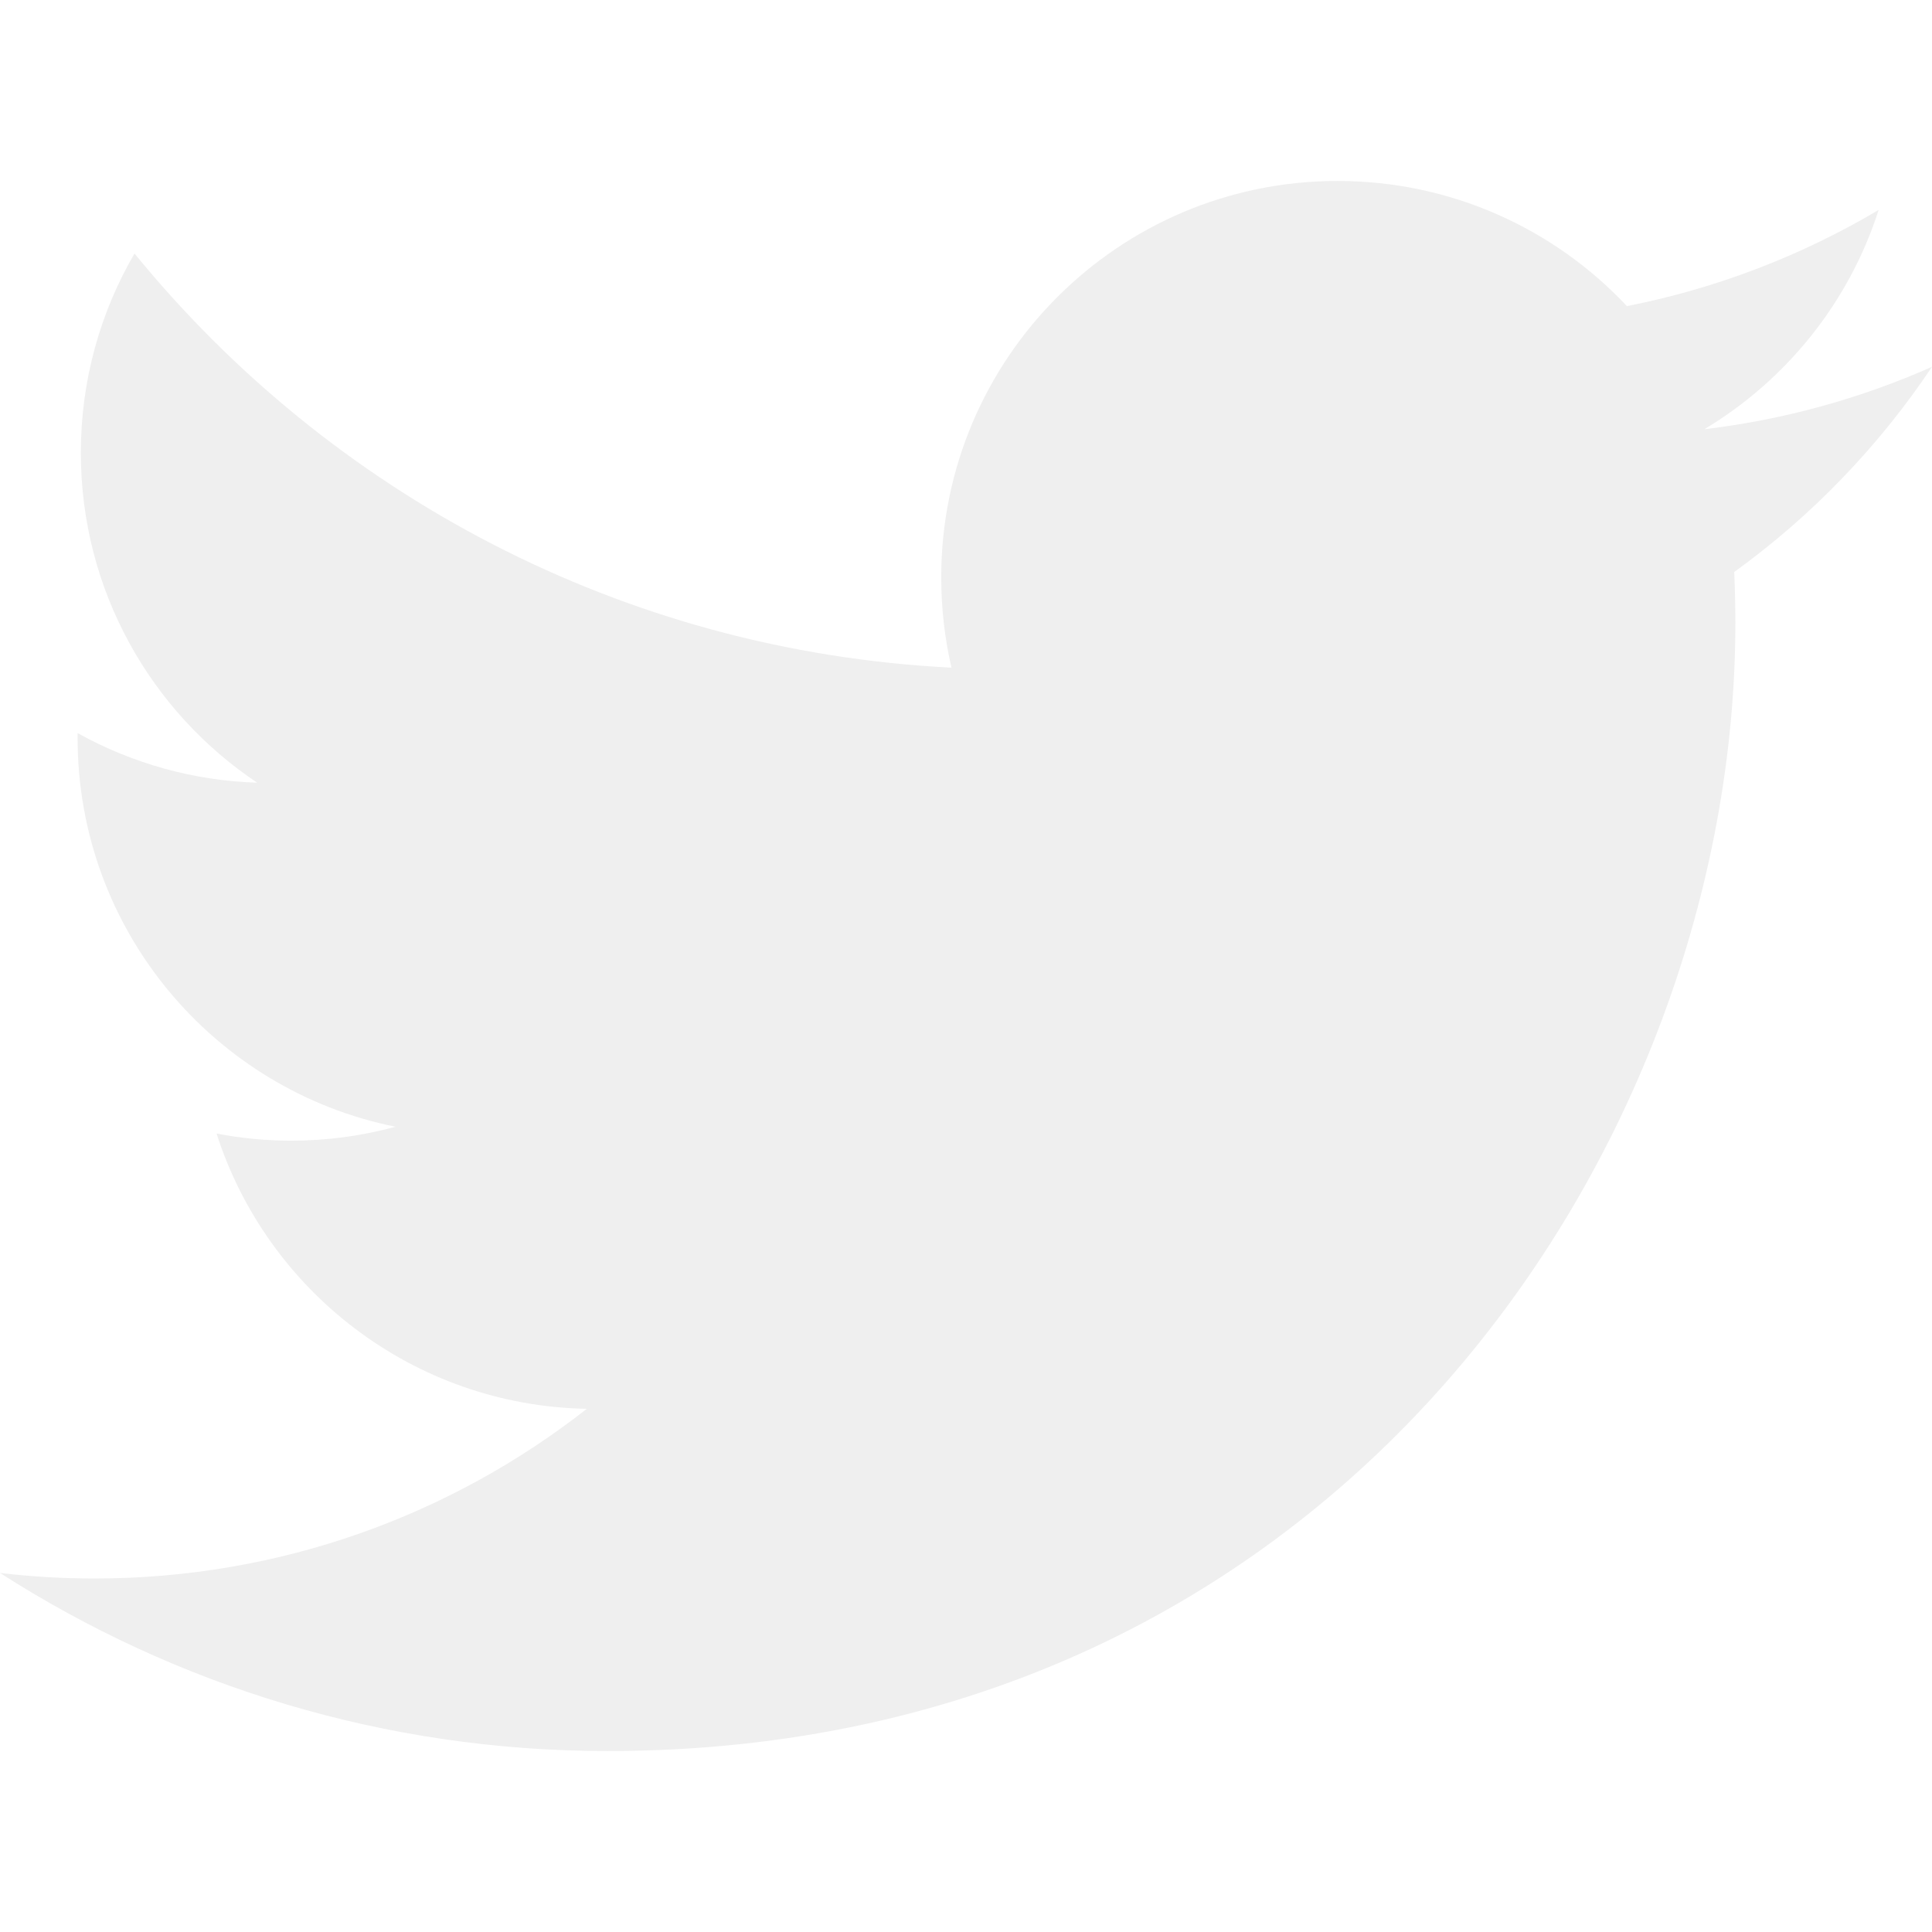
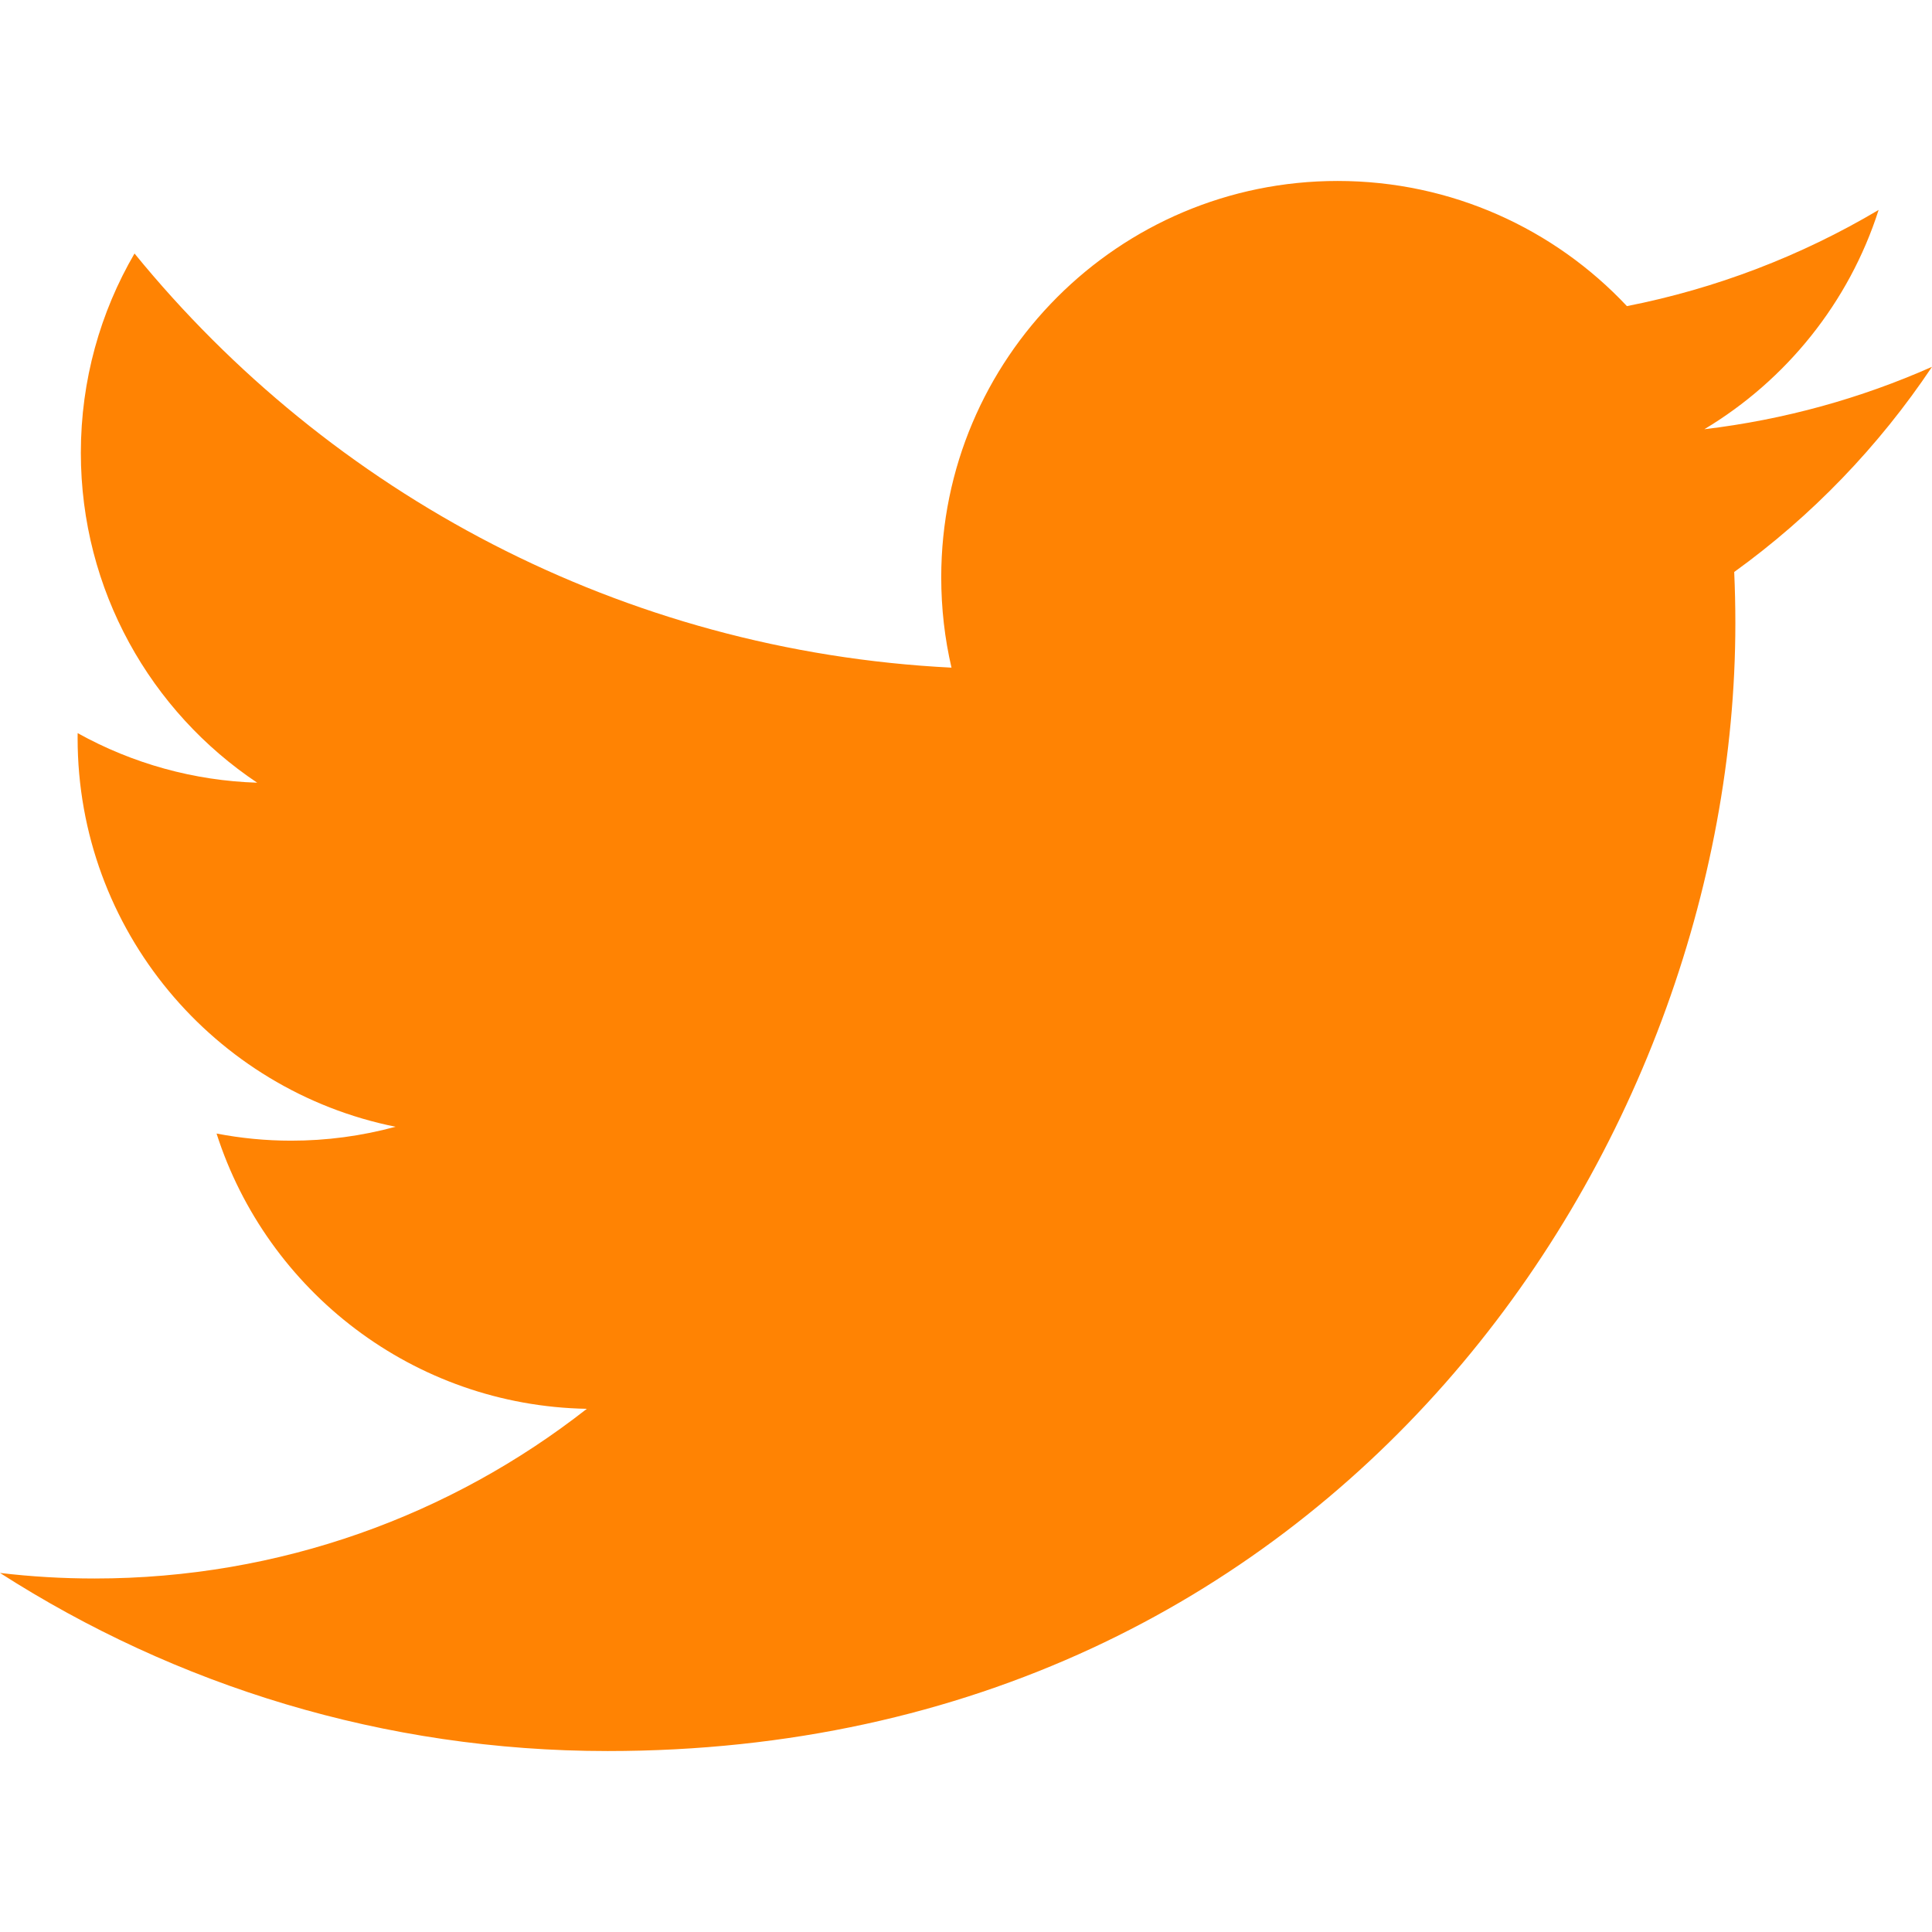
- <svg xmlns="http://www.w3.org/2000/svg" fill="#efefef" width="512.002" height="512.002">
+ <svg xmlns="http://www.w3.org/2000/svg" fill="#ff8303" width="512.002" height="512.002">
  <path d="M512.002 97.211c-18.84 8.354-39.082 14.001-60.33 16.54 21.686-13 38.342-33.585 46.186-58.115a210.29 210.29 0 0 1-66.705 25.49c-19.16-20.415-46.461-33.17-76.674-33.17-58.011 0-105.042 47.029-105.042 105.039 0 8.233.929 16.25 2.72 23.939-87.3-4.382-164.701-46.2-216.509-109.753-9.042 15.514-14.223 33.558-14.223 52.809 0 36.444 18.544 68.596 46.73 87.433a104.614 104.614 0 0 1-47.577-13.139c-.01.438-.01.878-.01 1.321 0 50.894 36.209 93.348 84.261 103a105.245 105.245 0 0 1-27.674 3.687c-6.769 0-13.349-.66-19.764-1.888 13.368 41.73 52.16 72.104 98.126 72.949-35.95 28.176-81.243 44.967-130.458 44.967-8.479 0-16.84-.496-25.058-1.471 46.486 29.807 101.701 47.197 161.021 47.197 193.211 0 298.868-160.062 298.868-298.872 0-4.554-.104-9.084-.305-13.59 20.526-14.809 38.335-33.309 52.417-54.373z" />
</svg>
